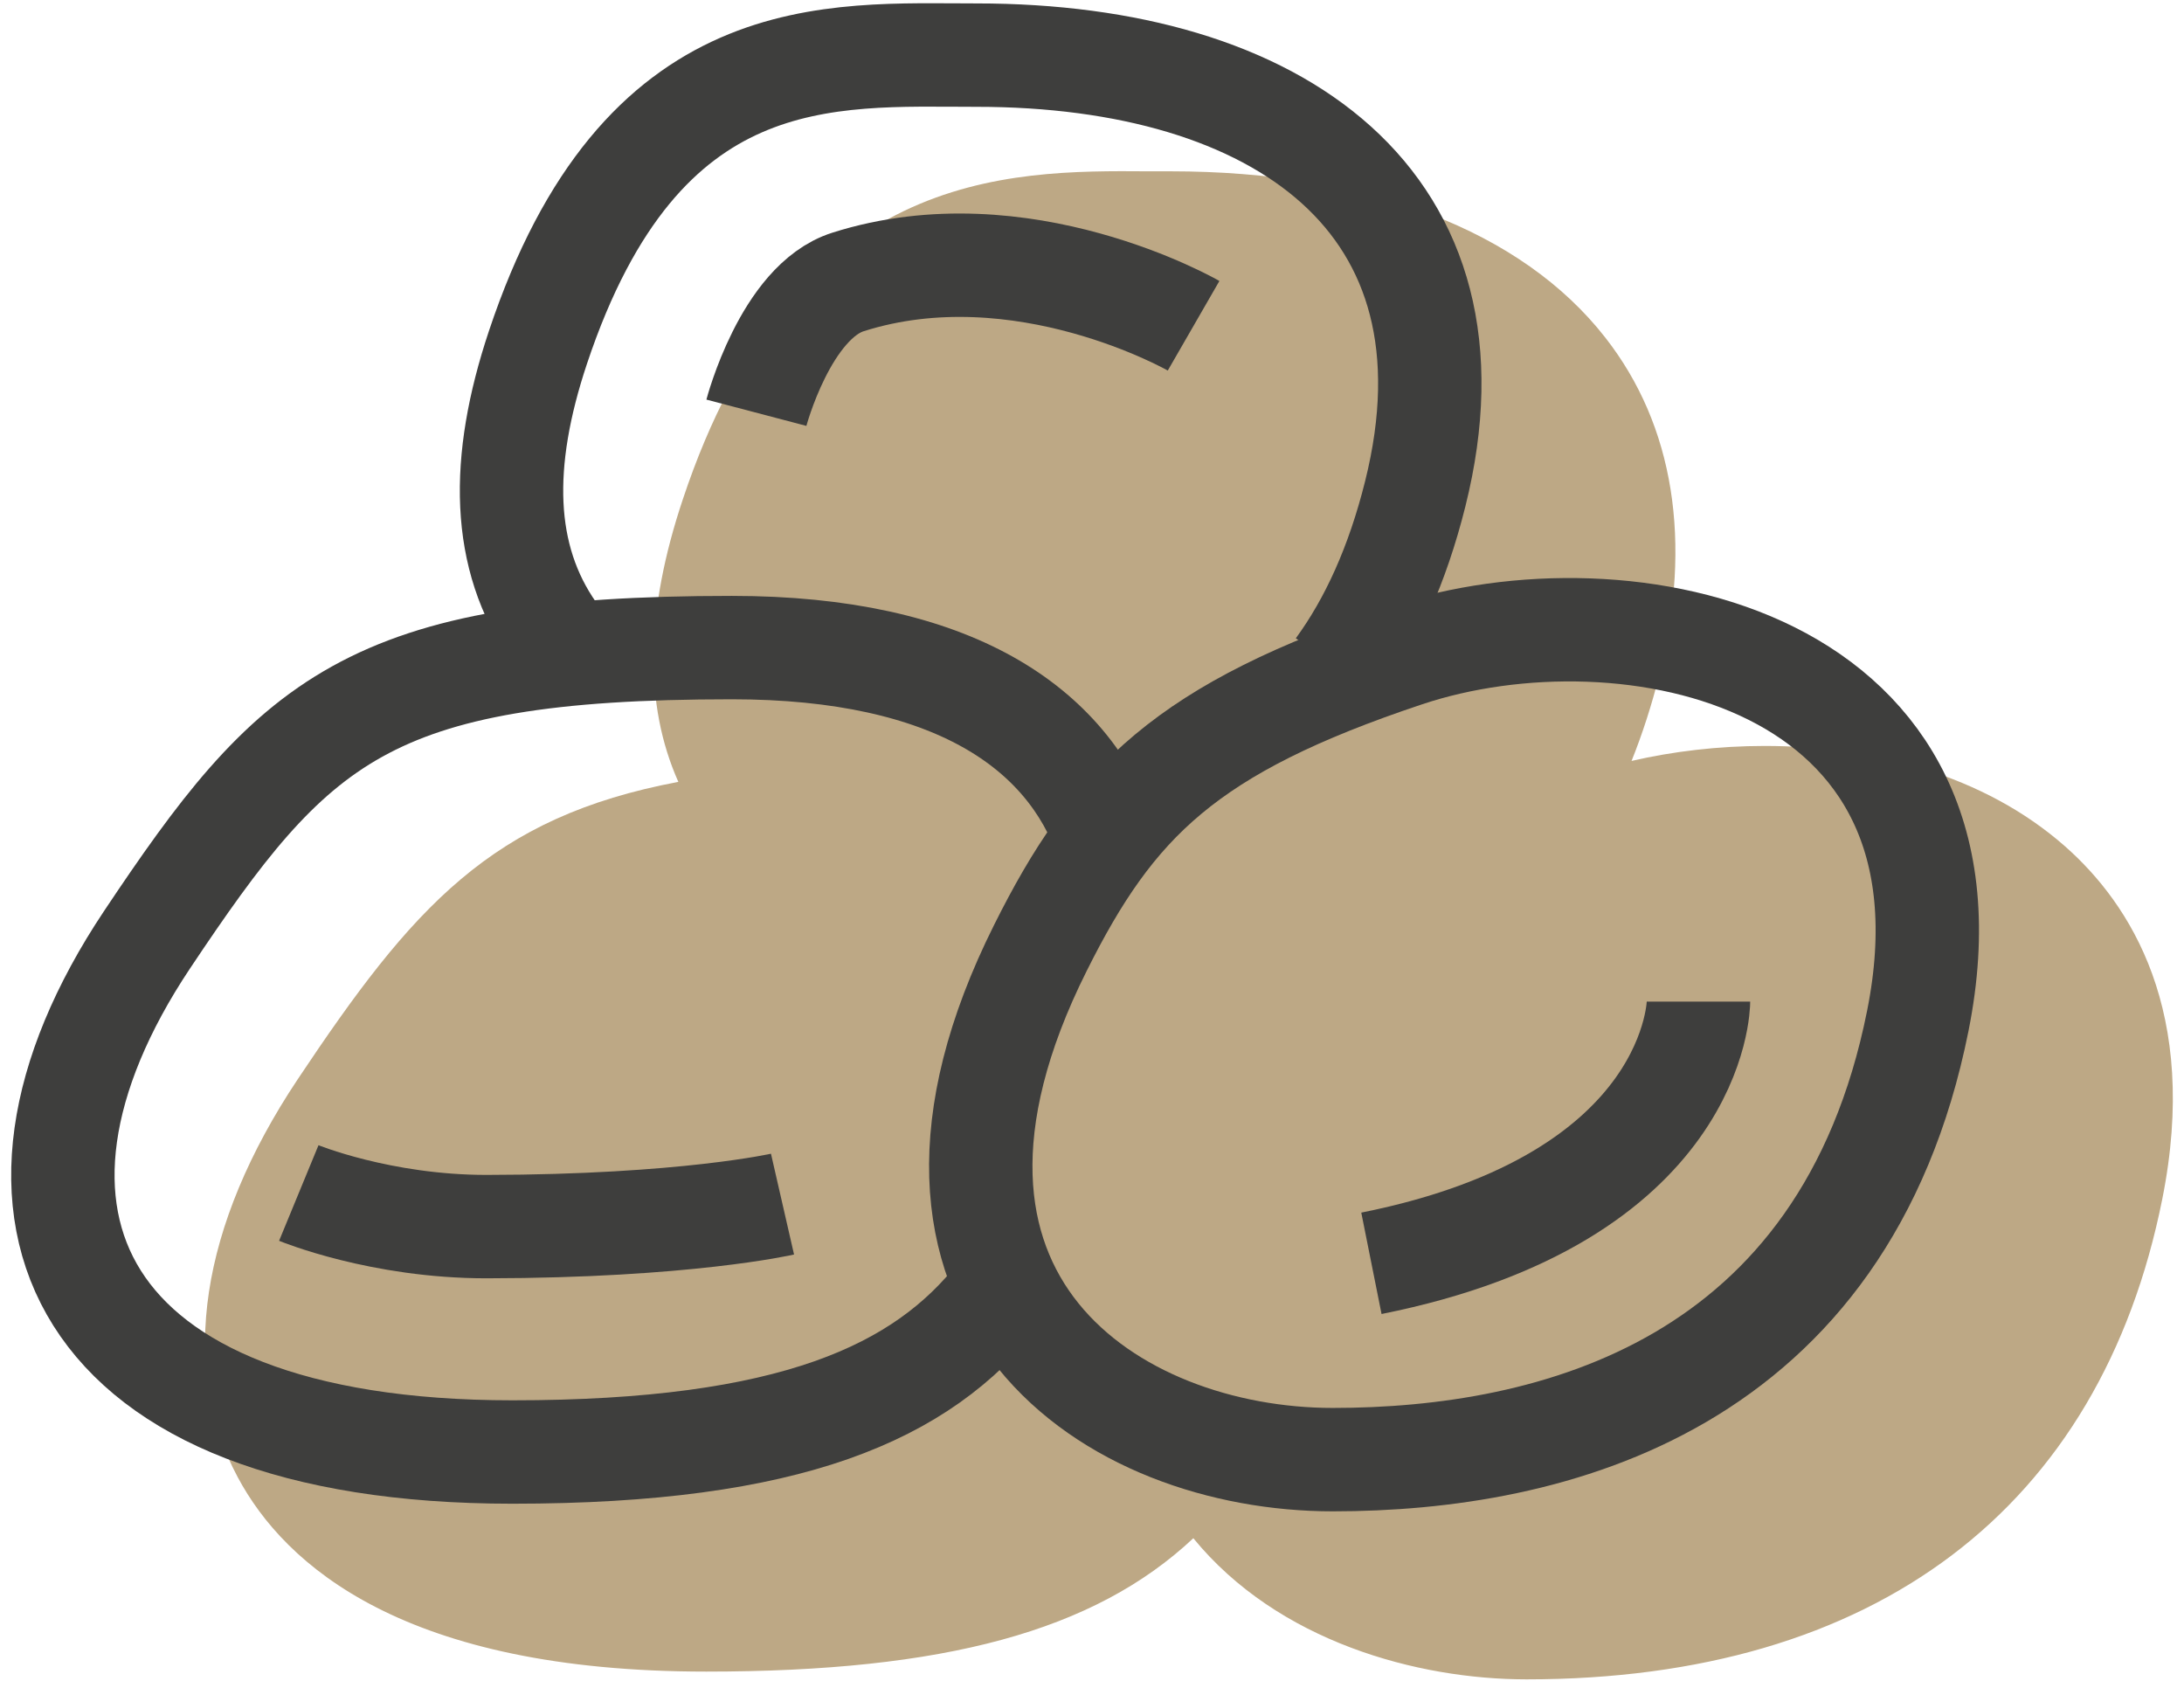
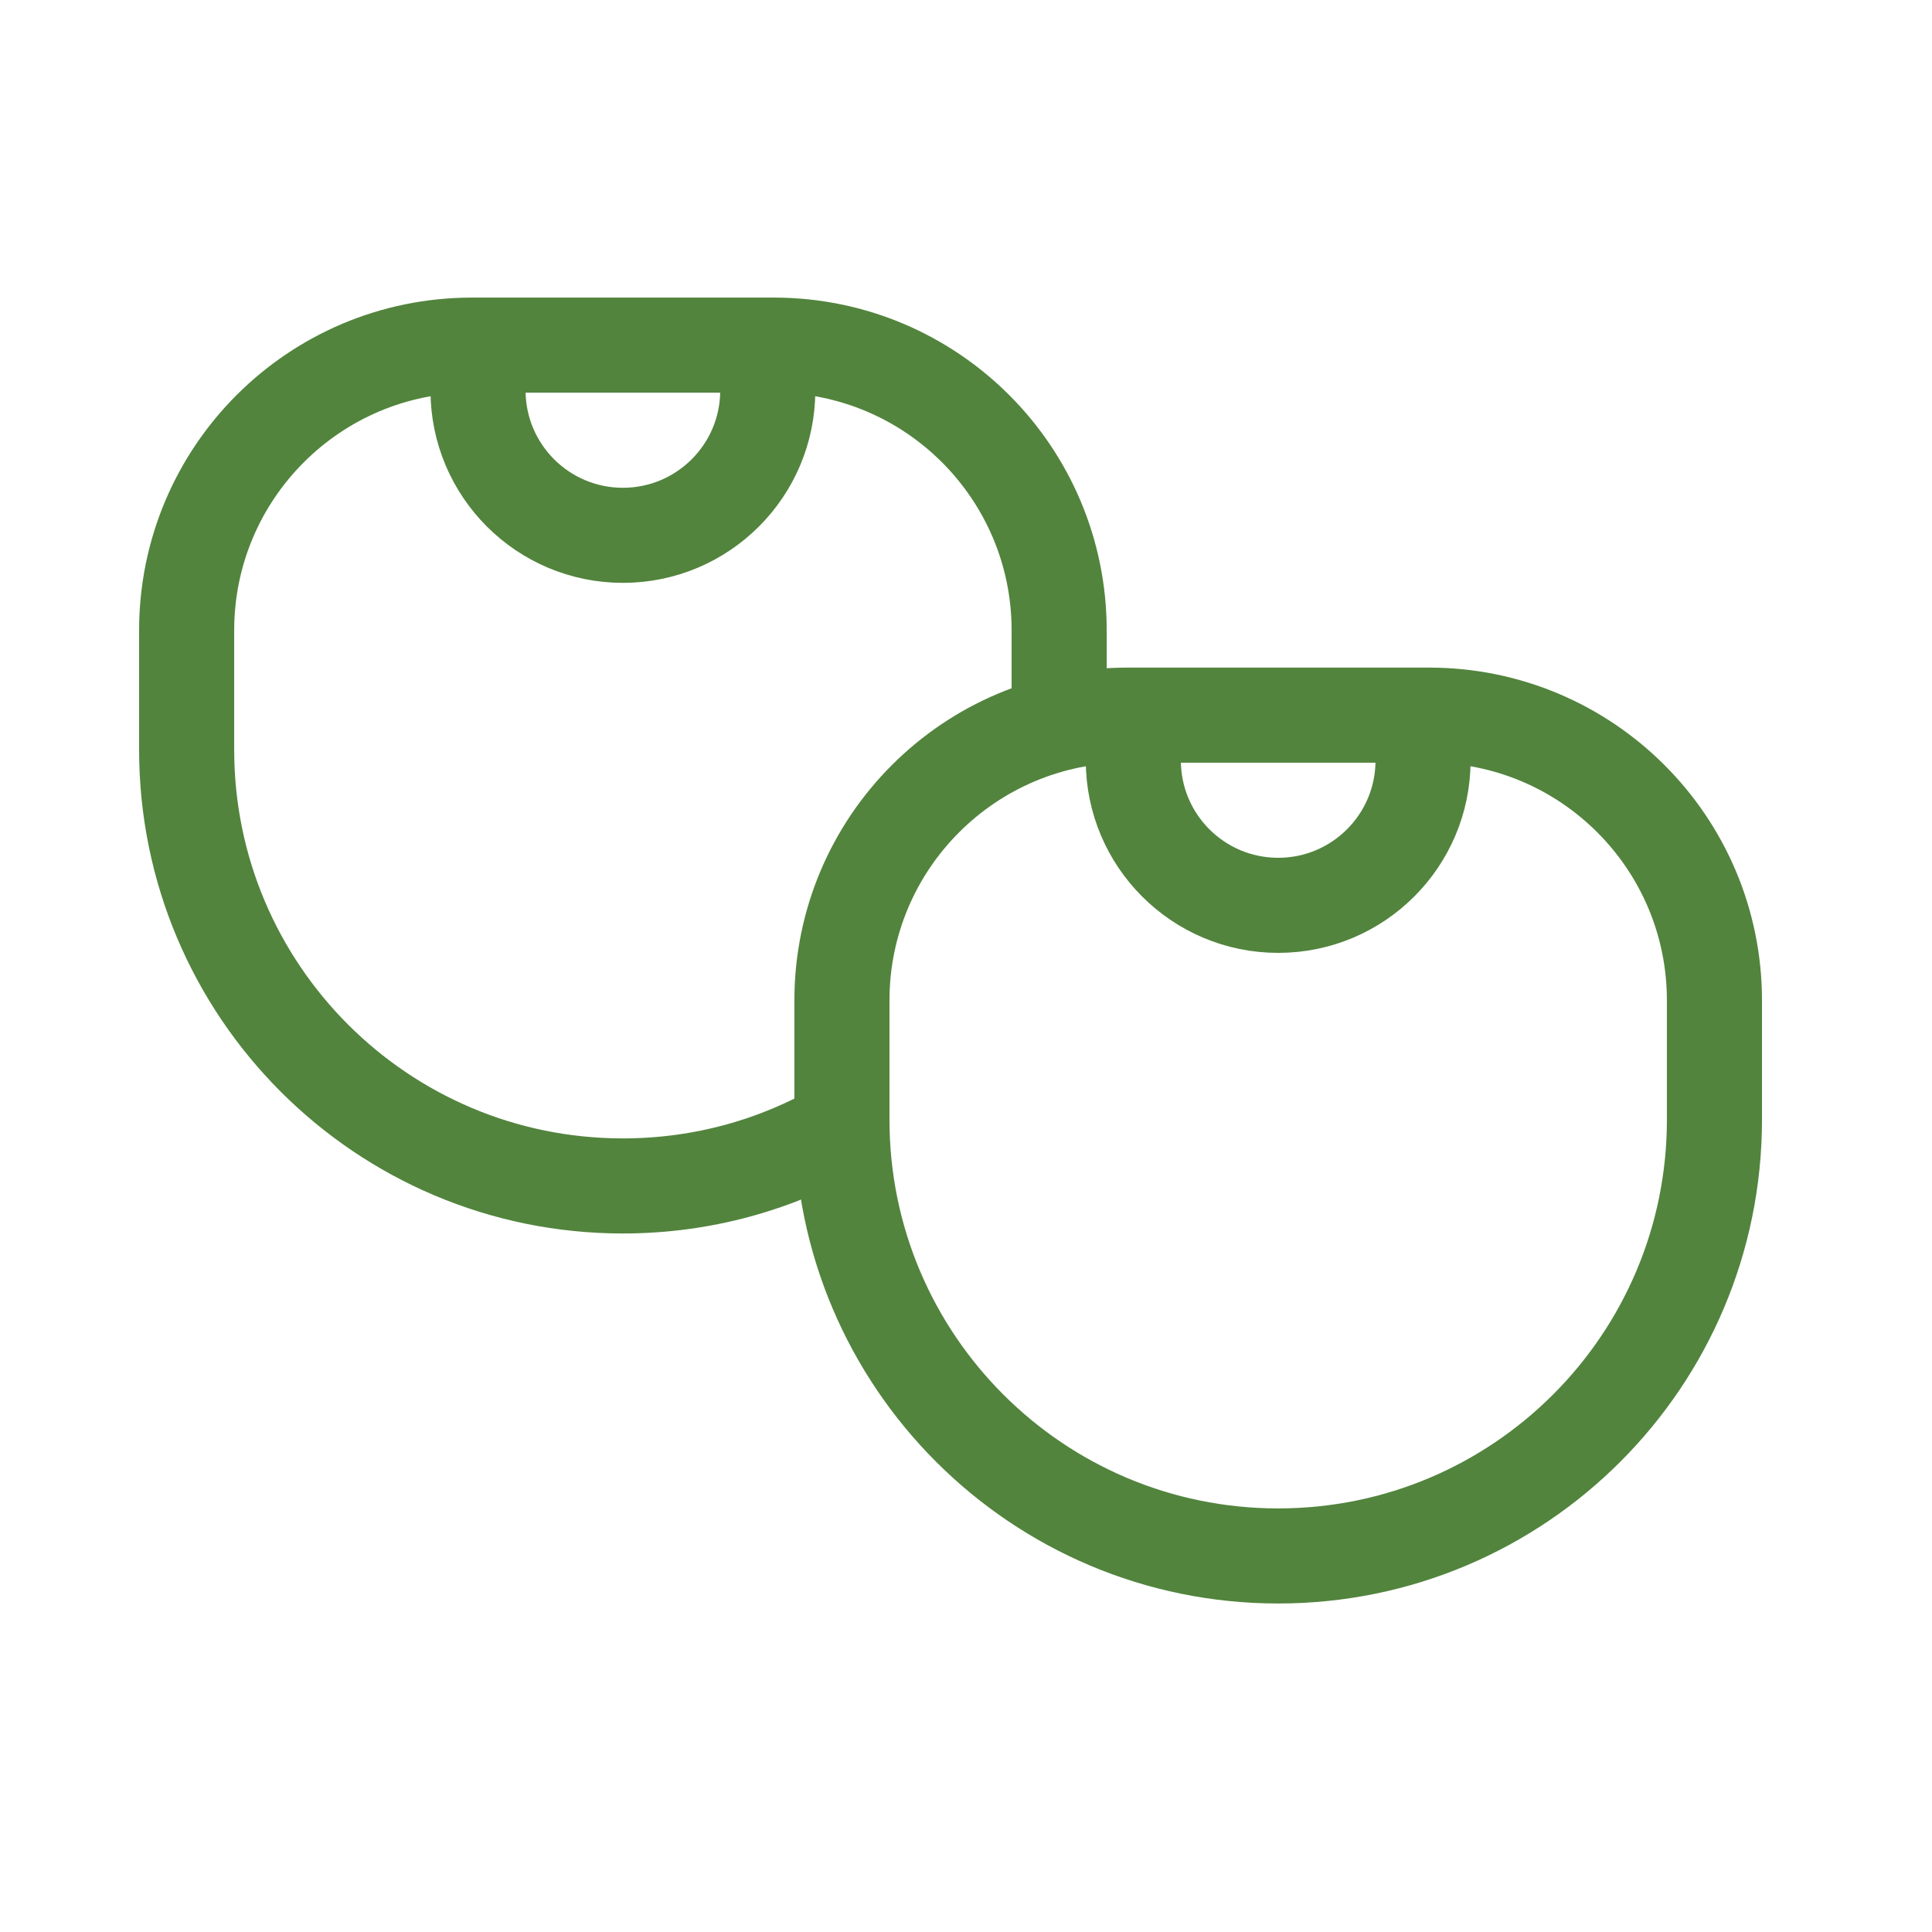
- <svg xmlns="http://www.w3.org/2000/svg" class="niw_svg_allergen" width="169" height="130" viewBox="0 0 169 130" fill="none">
-   <path d="M167.321 92.765C162.531 116.735 145.061 129.935 118.131 129.935C109.671 129.935 98.881 127.015 92.341 119.015C84.671 126.215 73.031 129.335 54.651 129.335C31.341 129.335 22.061 121.155 18.391 114.285C13.831 105.775 15.481 94.845 23.031 83.515C31.931 70.165 38.011 63.225 52.491 60.495C49.821 54.495 49.941 47.285 52.841 38.625C61.351 13.085 77.901 13.175 88.871 13.255H90.581C105.801 13.255 117.751 17.825 124.231 26.135C129.531 32.915 130.971 41.915 128.411 52.175C127.811 54.555 127.091 56.785 126.251 58.875C129.451 58.135 132.961 57.715 136.551 57.715C144.811 57.715 153.491 59.915 159.821 65.505C164.841 69.945 170.221 78.265 167.321 92.765Z" fill="#BDA885" />
-   <path d="M85.641 65.005C82.601 56.335 73.761 50.105 56.631 50.105C28.341 50.105 22.691 55.765 11.361 72.735C-2.669 93.795 5.701 112.345 39.651 112.345C61.211 112.345 71.361 107.775 77.341 100.105" stroke="#3E3E3D" stroke-width="8" stroke-miterlimit="10" />
-   <path d="M108.791 50.695C125.761 45.035 154.061 50.695 148.401 78.985C142.741 107.275 120.111 112.935 103.131 112.935C86.161 112.935 66.871 100.585 80.511 73.335C86.161 62.015 91.821 56.355 108.791 50.695Z" stroke="#3E3E3D" stroke-width="8" stroke-miterlimit="10" />
-   <path d="M42.851 48.895C38.801 43.115 38.661 35.775 41.621 26.895C49.621 2.895 64.251 4.265 75.571 4.265C98.881 4.265 115.171 15.585 109.511 38.215C108.141 43.695 106.111 48.175 103.501 51.745" stroke="#3E3E3D" stroke-width="8" stroke-miterlimit="10" />
-   <path d="M131.431 77.495C131.431 77.495 131.431 92.685 106.121 97.745" stroke="#3E3E3D" stroke-width="8" stroke-miterlimit="10" />
-   <path d="M58.531 31.935C58.531 31.935 60.791 23.345 65.621 21.815C79.071 17.545 92.361 25.205 92.361 25.205" stroke="#3E3E3D" stroke-width="8" stroke-miterlimit="10" />
-   <path d="M23.121 92.305C23.121 92.305 29.451 94.915 37.671 94.905C53.041 94.885 60.551 93.165 60.551 93.165" stroke="#3E3E3D" stroke-width="8" stroke-miterlimit="10" />
+ <svg xmlns="http://www.w3.org/2000/svg" width="125" height="125" viewBox="0 0 125 125" fill="none">
+   <path d="M54.474 72.919C50.309 75.342 45.467 76.73 40.301 76.73C24.713 76.73 12.076 64.093 12.076 48.505V40.787C12.076 30.593 20.34 22.33 30.533 22.33H50.07C60.263 22.33 68.527 30.593 68.527 40.787V46.8" stroke="#52843D" stroke-width="6.152" stroke-miterlimit="10" />
+   <path d="M30.929 22.33V25.262C30.929 30.439 35.125 34.635 40.301 34.635C45.477 34.635 49.674 30.439 49.674 25.262V22.33" stroke="#52843D" stroke-width="6.152" stroke-miterlimit="10" />
+   <path d="M82.699 100.67C67.11 100.67 54.473 88.033 54.473 72.445V64.727C54.473 54.534 62.737 46.27 72.93 46.27H92.467C102.66 46.27 110.924 54.534 110.924 64.727V72.445C110.924 88.033 98.287 100.67 82.699 100.67Z" stroke="#52843D" stroke-width="6.152" stroke-miterlimit="10" />
+   <path d="M73.326 46.27V49.203C73.326 54.379 77.522 58.575 82.699 58.575C87.875 58.575 92.071 54.379 92.071 49.203V46.27" stroke="#52843D" stroke-width="6.152" stroke-miterlimit="10" />
</svg>
